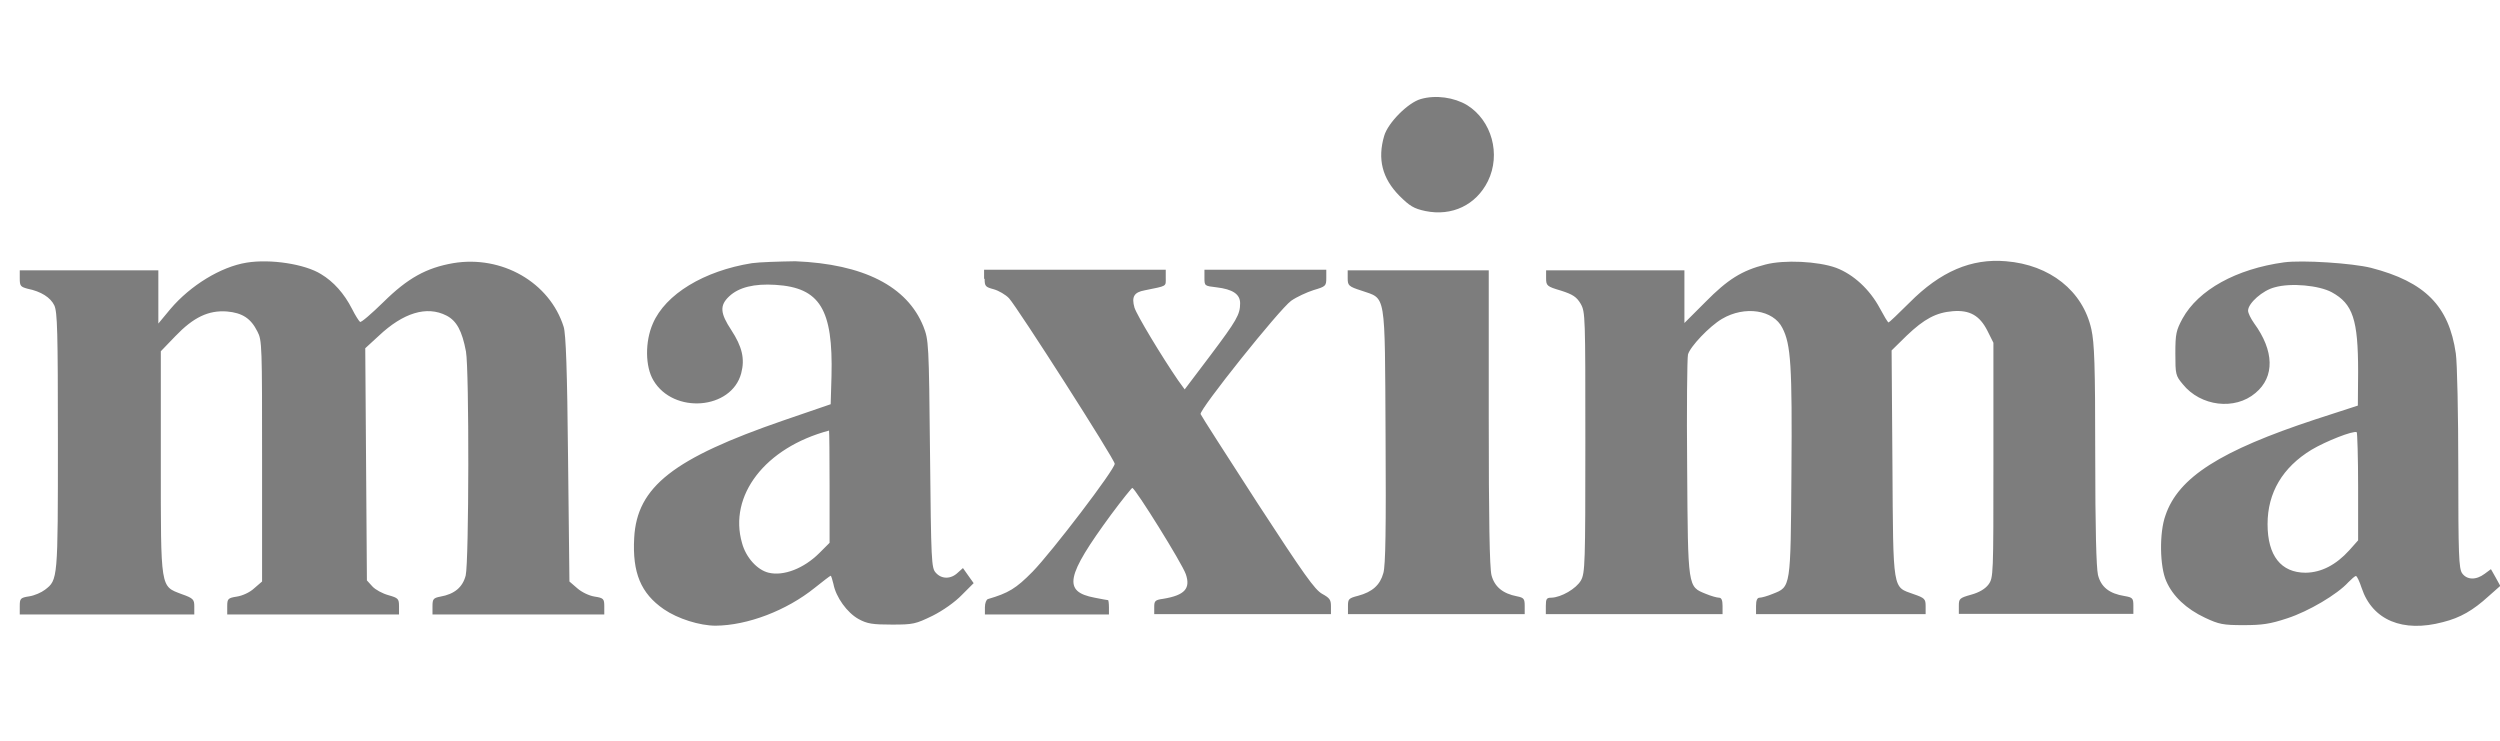
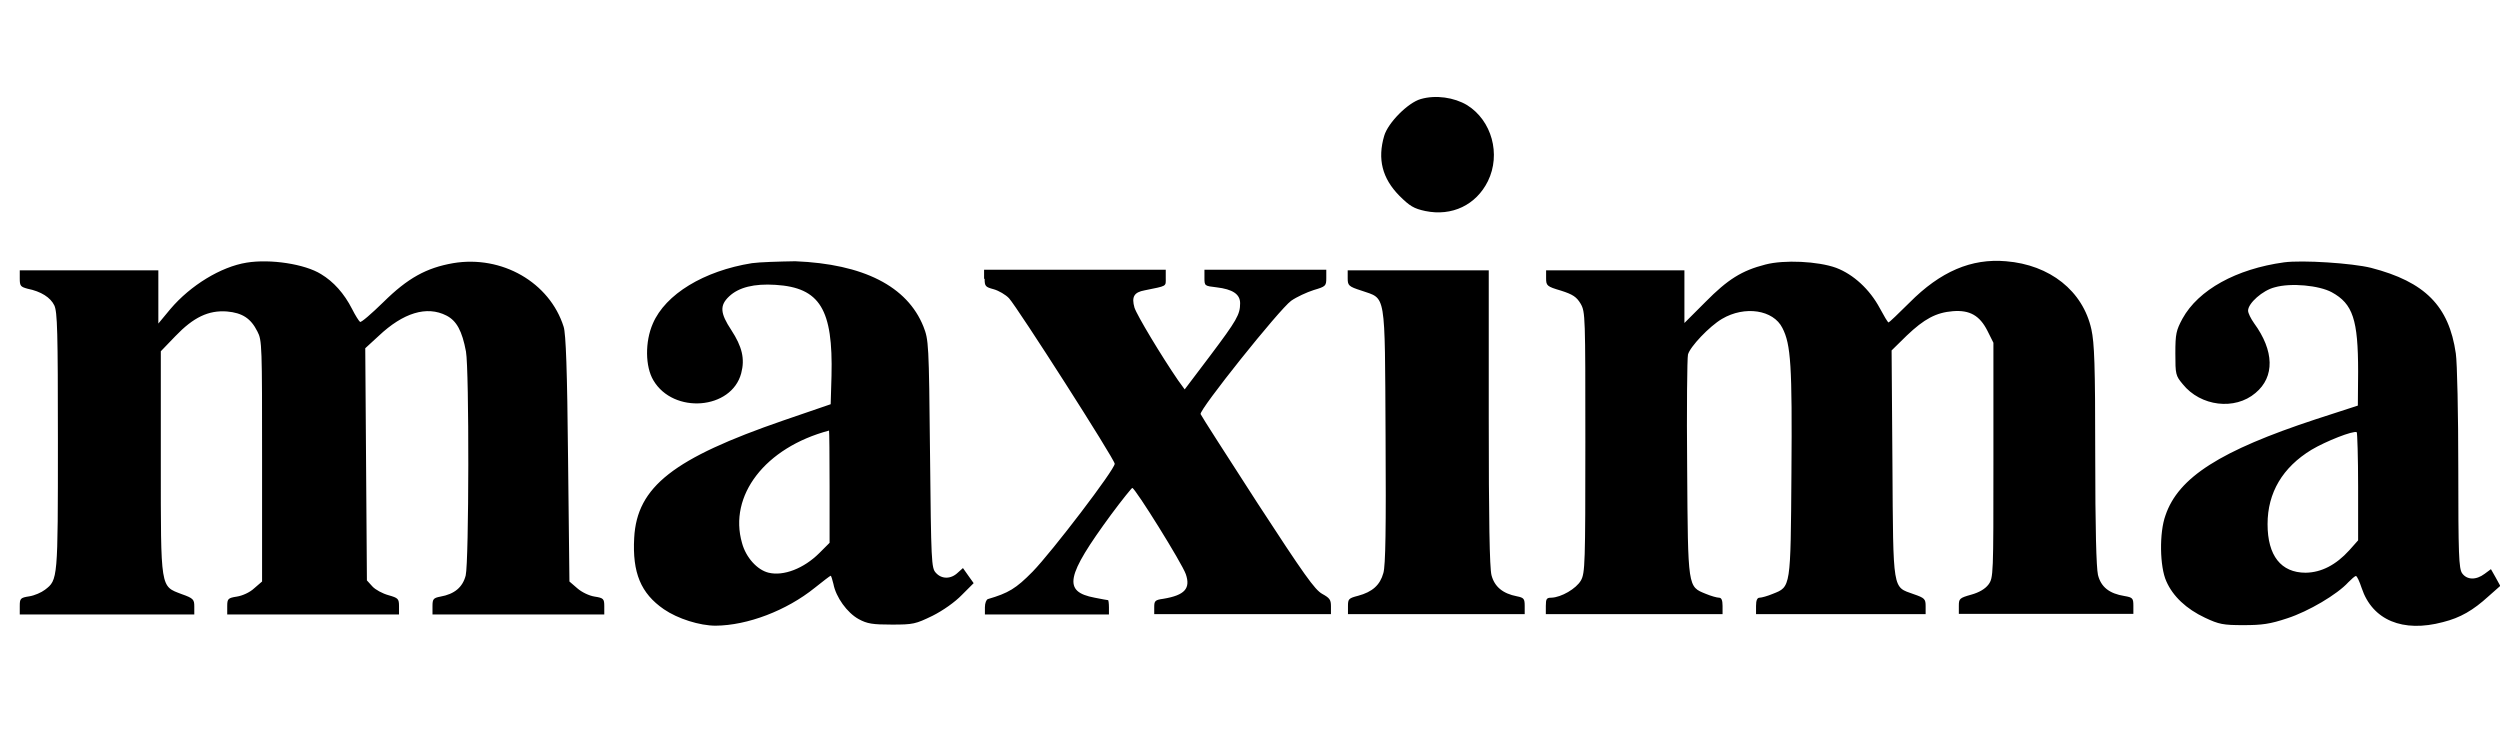
<svg xmlns="http://www.w3.org/2000/svg" width="91.1" height="27" viewBox="0 0 91.1 27">
-   <g fill="#7D7D7D">
+   <g>
    <path d="M51.77 3.61c-.46.13-1.19.86-1.33 1.34-.25.85-.07 1.55.55 2.18.38.38.53.47.95.56.97.2 1.85-.22 2.28-1.09.48-.98.14-2.21-.76-2.77-.47-.28-1.14-.38-1.69-.22zM8.99 9.57c-.94.15-2.05.83-2.78 1.69l-.44.53V9.85H.72v.3c0 .27.03.3.28.37.5.1.84.32.98.61.11.24.13.93.13 4.94 0 5.06 0 5.06-.47 5.42-.13.1-.38.21-.57.24-.33.05-.35.08-.35.36v.3h6.36v-.29c0-.25-.03-.3-.46-.45-.78-.3-.76-.14-.76-4.81V12.8l.53-.55c.66-.69 1.21-.95 1.88-.9.56.05.87.25 1.11.73.17.32.17.51.17 4.72v4.39l-.29.25c-.16.15-.43.27-.63.3-.32.05-.35.08-.35.35v.3h6.26v-.3c0-.27-.03-.3-.38-.4-.22-.06-.48-.2-.59-.32l-.2-.22-.03-4.23-.03-4.23.49-.45c.89-.84 1.75-1.11 2.47-.74.37.19.57.56.71 1.31.12.67.11 7.66-.01 8.16-.11.43-.41.68-.92.77-.26.05-.29.09-.29.35v.3h6.26v-.3c0-.27-.03-.3-.35-.35-.2-.03-.47-.16-.63-.3l-.29-.25-.05-4.47c-.03-3.23-.08-4.56-.16-4.81-.51-1.62-2.25-2.62-4.03-2.32-.97.17-1.65.54-2.54 1.42-.43.42-.81.75-.85.72-.04-.03-.17-.23-.29-.47-.29-.57-.68-1-1.13-1.27-.59-.37-1.85-.56-2.71-.42zM27.4 9.59c-1.75.28-3.15 1.13-3.61 2.2-.29.66-.28 1.57.02 2.07.73 1.24 2.85 1.07 3.2-.26.14-.53.03-.97-.36-1.57-.41-.62-.43-.9-.08-1.23.35-.33.91-.47 1.69-.42 1.62.1 2.1.89 2.04 3.32l-.03 1.03-1.72.59c-4 1.38-5.34 2.41-5.44 4.28-.07 1.27.24 2.02 1.08 2.6.51.35 1.31.6 1.89.6 1.16-.01 2.58-.55 3.61-1.38.3-.24.56-.44.58-.44.02 0 .06.14.1.3.09.48.5 1.05.92 1.28.31.17.51.2 1.21.2.78 0 .86-.02 1.48-.32.38-.19.82-.5 1.07-.76l.43-.43-.2-.28-.19-.27-.19.17c-.25.24-.59.24-.8 0-.16-.17-.17-.41-.21-4.33-.04-4.06-.05-4.15-.24-4.64-.59-1.47-2.19-2.28-4.67-2.38-.59.01-1.3.03-1.58.07zm2.83 8.14v2.05l-.37.37c-.57.57-1.31.85-1.85.72-.42-.1-.83-.56-.97-1.08-.5-1.73.84-3.48 3.17-4.1.01 0 .02.92.02 2.04zM64.33 9.64c-.86.22-1.37.54-2.18 1.36l-.77.77V9.85h-5.04v.29c0 .27.03.3.54.45.44.14.57.23.72.48.17.3.17.44.17 5.05 0 4.42-.01 4.76-.16 5.03-.17.3-.72.62-1.08.63-.17 0-.2.04-.2.3v.3h6.44v-.3c0-.21-.04-.3-.13-.3-.07 0-.29-.06-.48-.14-.66-.27-.65-.18-.68-4.6-.02-2.15 0-4 .03-4.12.07-.28.78-1.03 1.24-1.3.83-.49 1.87-.33 2.2.33.31.6.36 1.37.33 5.27-.03 4.22-.02 4.16-.68 4.42-.19.08-.41.14-.48.14-.09 0-.13.1-.13.3v.3h6.18v-.29c0-.26-.03-.3-.44-.44-.77-.28-.74-.04-.77-4.75l-.03-4.13.55-.54c.64-.61 1.07-.84 1.68-.89.62-.05.98.16 1.26.71l.22.44v4.28c0 4.21 0 4.28-.18 4.53-.12.16-.34.29-.63.37-.43.12-.45.15-.45.41v.29h6.36v-.3c0-.27-.03-.3-.32-.35-.56-.09-.86-.33-.97-.77-.06-.27-.1-1.68-.1-4.37 0-3.31-.03-4.07-.14-4.58-.31-1.4-1.51-2.35-3.11-2.48-1.26-.11-2.39.37-3.52 1.51-.4.4-.74.72-.76.72-.03 0-.17-.24-.32-.52-.37-.69-.96-1.23-1.59-1.47-.66-.24-1.9-.3-2.58-.12zM83.23 9.56c-1.74.24-3.12 1-3.7 2.05-.23.43-.26.55-.26 1.27 0 .76.01.81.27 1.12.65.81 1.9.96 2.65.32.71-.59.68-1.54-.05-2.54-.12-.17-.22-.37-.22-.46 0-.27.53-.74.97-.85.59-.17 1.62-.07 2.08.18.77.42.96 1 .96 2.89l-.01 1.24-1.54.5c-3.46 1.14-5 2.11-5.47 3.5-.23.63-.21 1.87.03 2.4.24.55.73 1.01 1.41 1.33.51.24.66.27 1.4.27.68 0 .97-.04 1.6-.25.77-.25 1.82-.87 2.22-1.31.12-.12.24-.23.28-.23s.13.2.21.44c.39 1.17 1.5 1.63 2.96 1.24.64-.16 1.1-.43 1.66-.94l.43-.38-.17-.31-.17-.3-.23.17c-.32.24-.65.22-.82-.02-.12-.17-.14-.68-.14-3.81 0-1.98-.04-3.87-.09-4.2-.25-1.73-1.12-2.61-3.09-3.12-.68-.17-2.5-.29-3.17-.2zm2.7 8.18v1.95l-.32.36c-.49.54-1.02.81-1.59.82-.9 0-1.39-.62-1.39-1.77s.55-2.07 1.6-2.71c.52-.31 1.53-.71 1.65-.64.02.02.05.91.05 1.99zM35.88 10.16c0 .27.03.3.33.38.18.05.44.2.56.33.31.34 3.85 5.87 3.85 6.03 0 .21-2.28 3.2-2.99 3.93-.61.62-.88.78-1.63 1-.06.02-.11.15-.11.3v.26h4.52v-.26c0-.15-.02-.26-.03-.26-.02 0-.24-.04-.49-.09-1.17-.22-1.05-.78.6-3.03.4-.54.75-.97.77-.97.11.01 1.81 2.74 1.95 3.14.18.52-.03.77-.82.9-.3.04-.33.08-.33.3v.26h6.44v-.29c0-.24-.05-.3-.32-.45-.27-.15-.66-.7-2.36-3.31-1.11-1.72-2.05-3.18-2.07-3.24-.07-.14 2.87-3.82 3.3-4.13.2-.14.57-.31.82-.39.44-.13.46-.15.46-.44v-.3h-4.44v.3c0 .29.01.29.44.34.59.07.86.25.86.58 0 .41-.12.62-1.09 1.91l-.93 1.23-.24-.33c-.61-.89-1.5-2.37-1.59-2.65-.11-.39-.02-.56.37-.63.83-.17.77-.13.77-.45v-.3h-6.62v.33zM49.11 10.14c0 .26.03.3.5.45.91.32.85-.04.88 5.29.02 3.37 0 4.73-.08 5-.12.44-.4.69-.92.83-.35.09-.37.12-.37.38v.29h6.44v-.3c0-.26-.03-.3-.28-.35-.52-.1-.82-.35-.93-.77-.07-.28-.1-2.02-.1-5.75V9.85h-5.14v.29z" />
  </g>
</svg>
